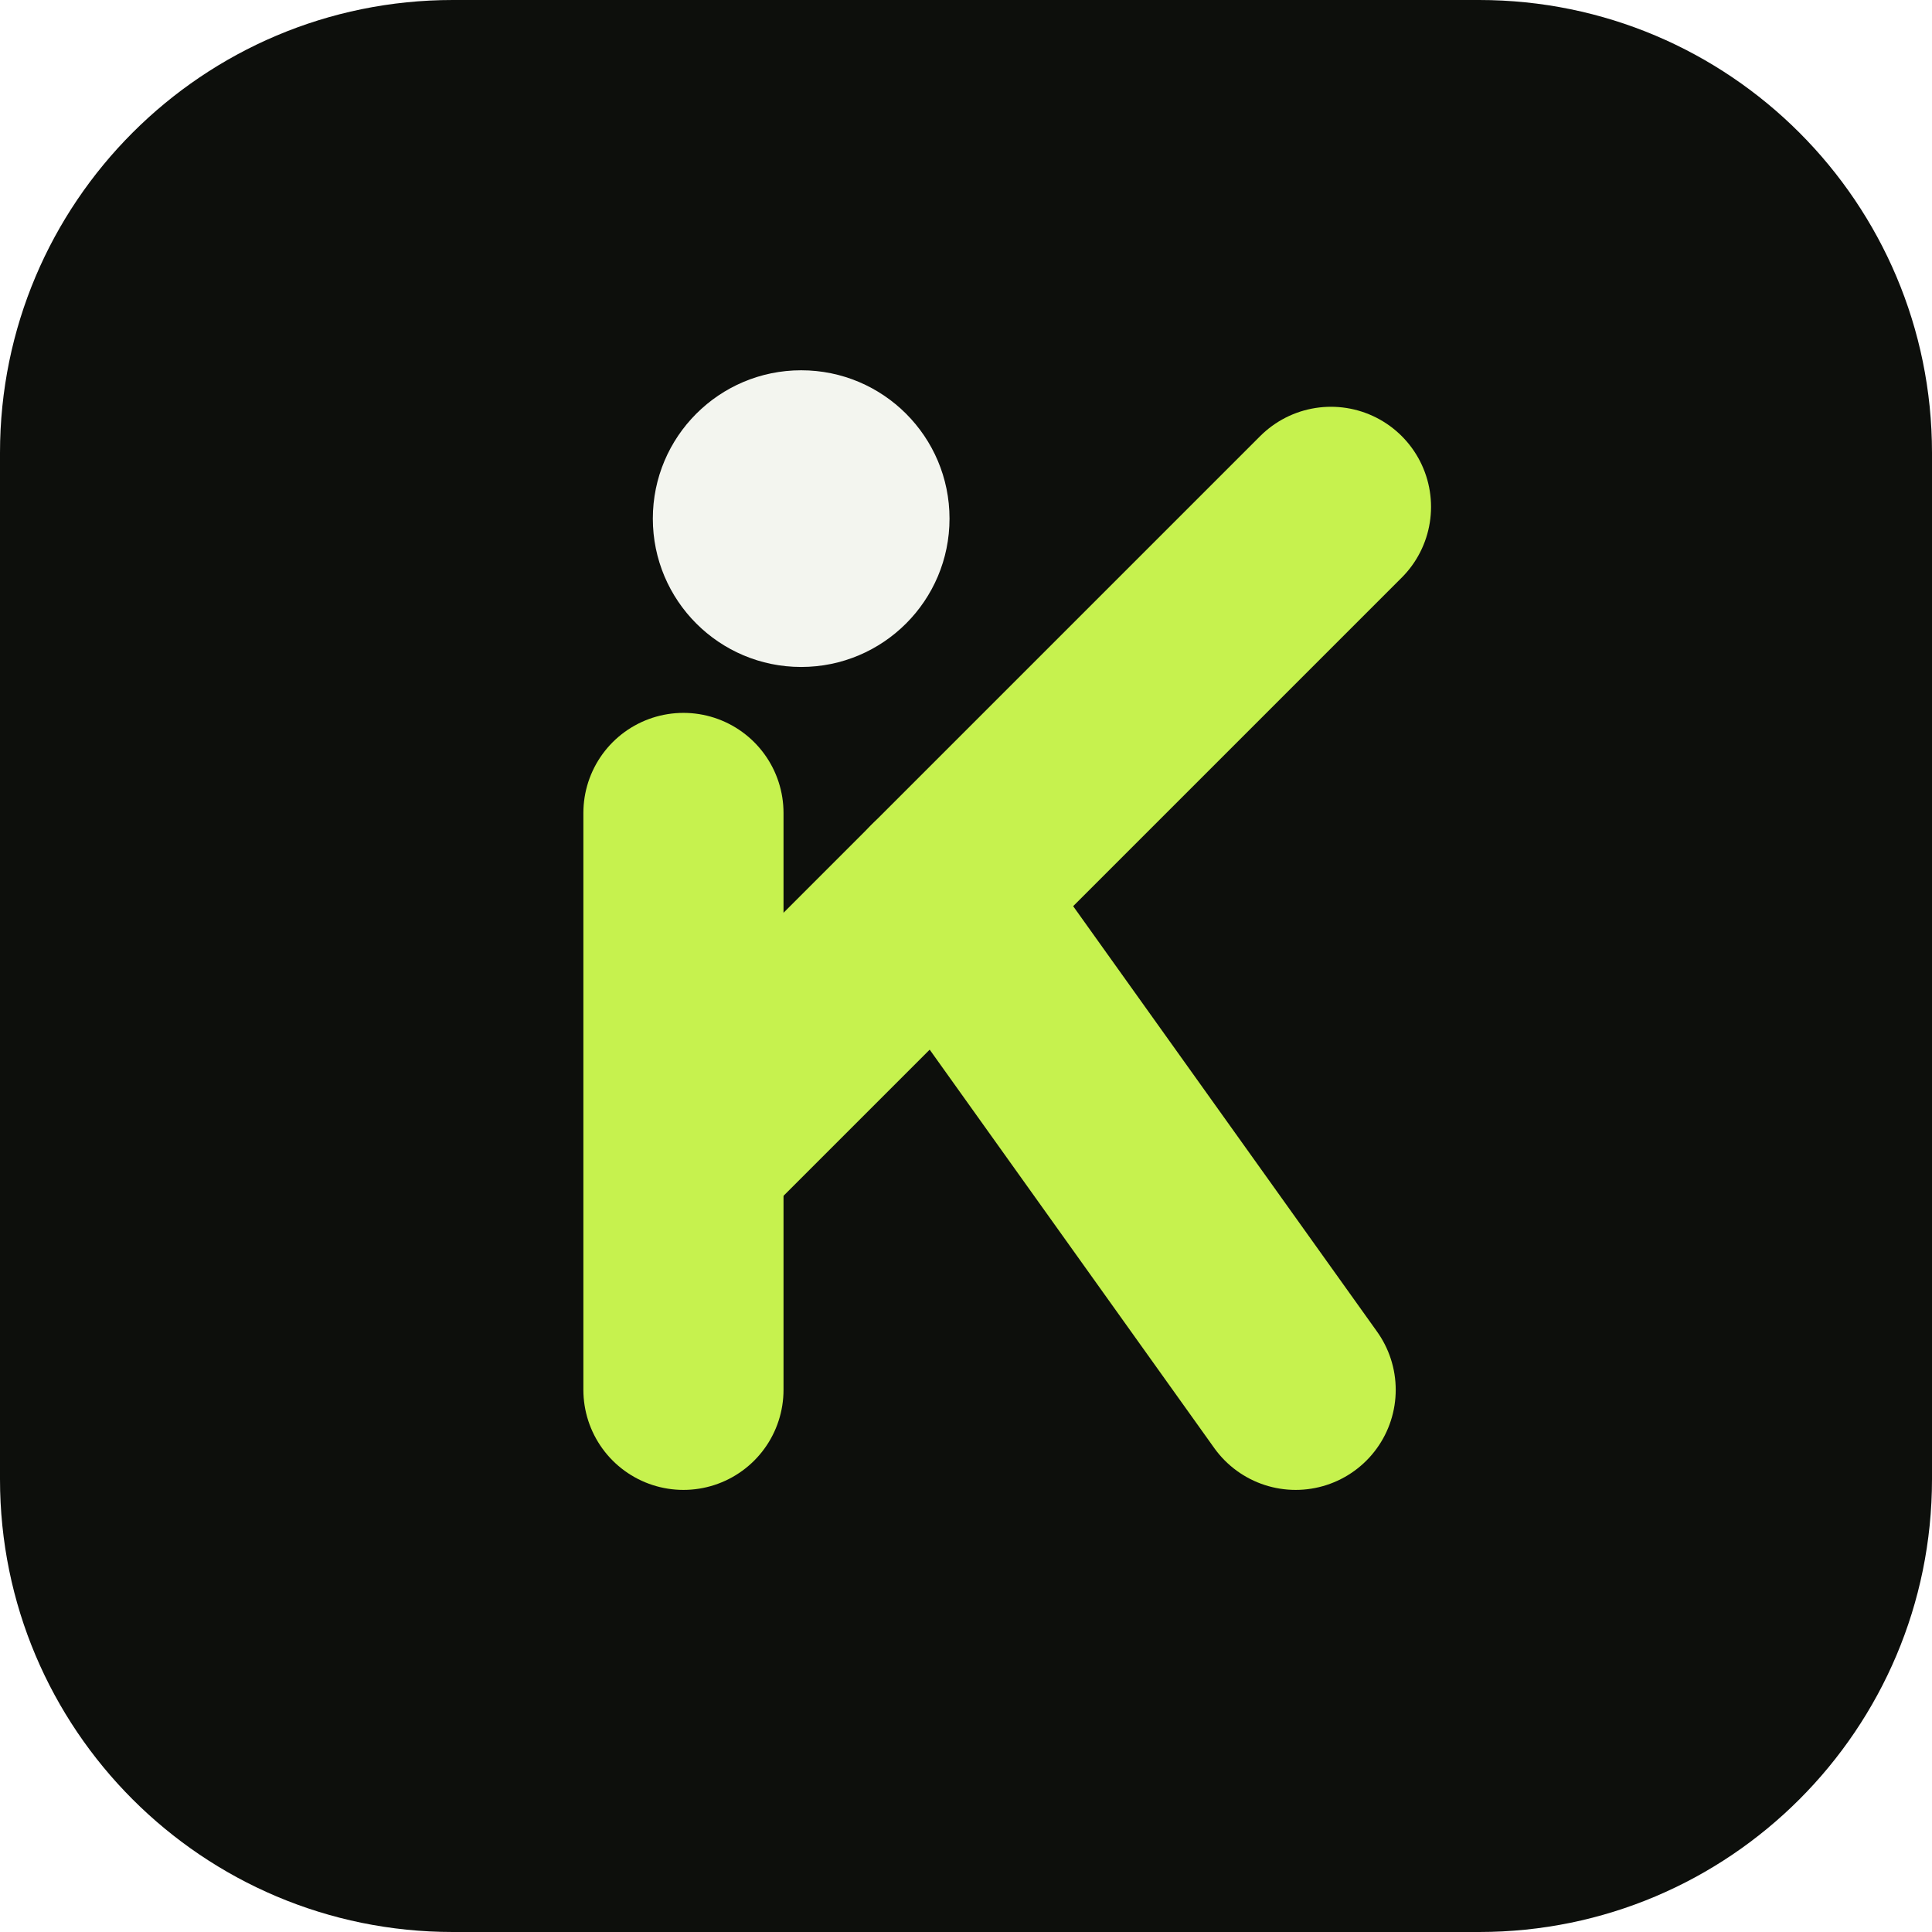
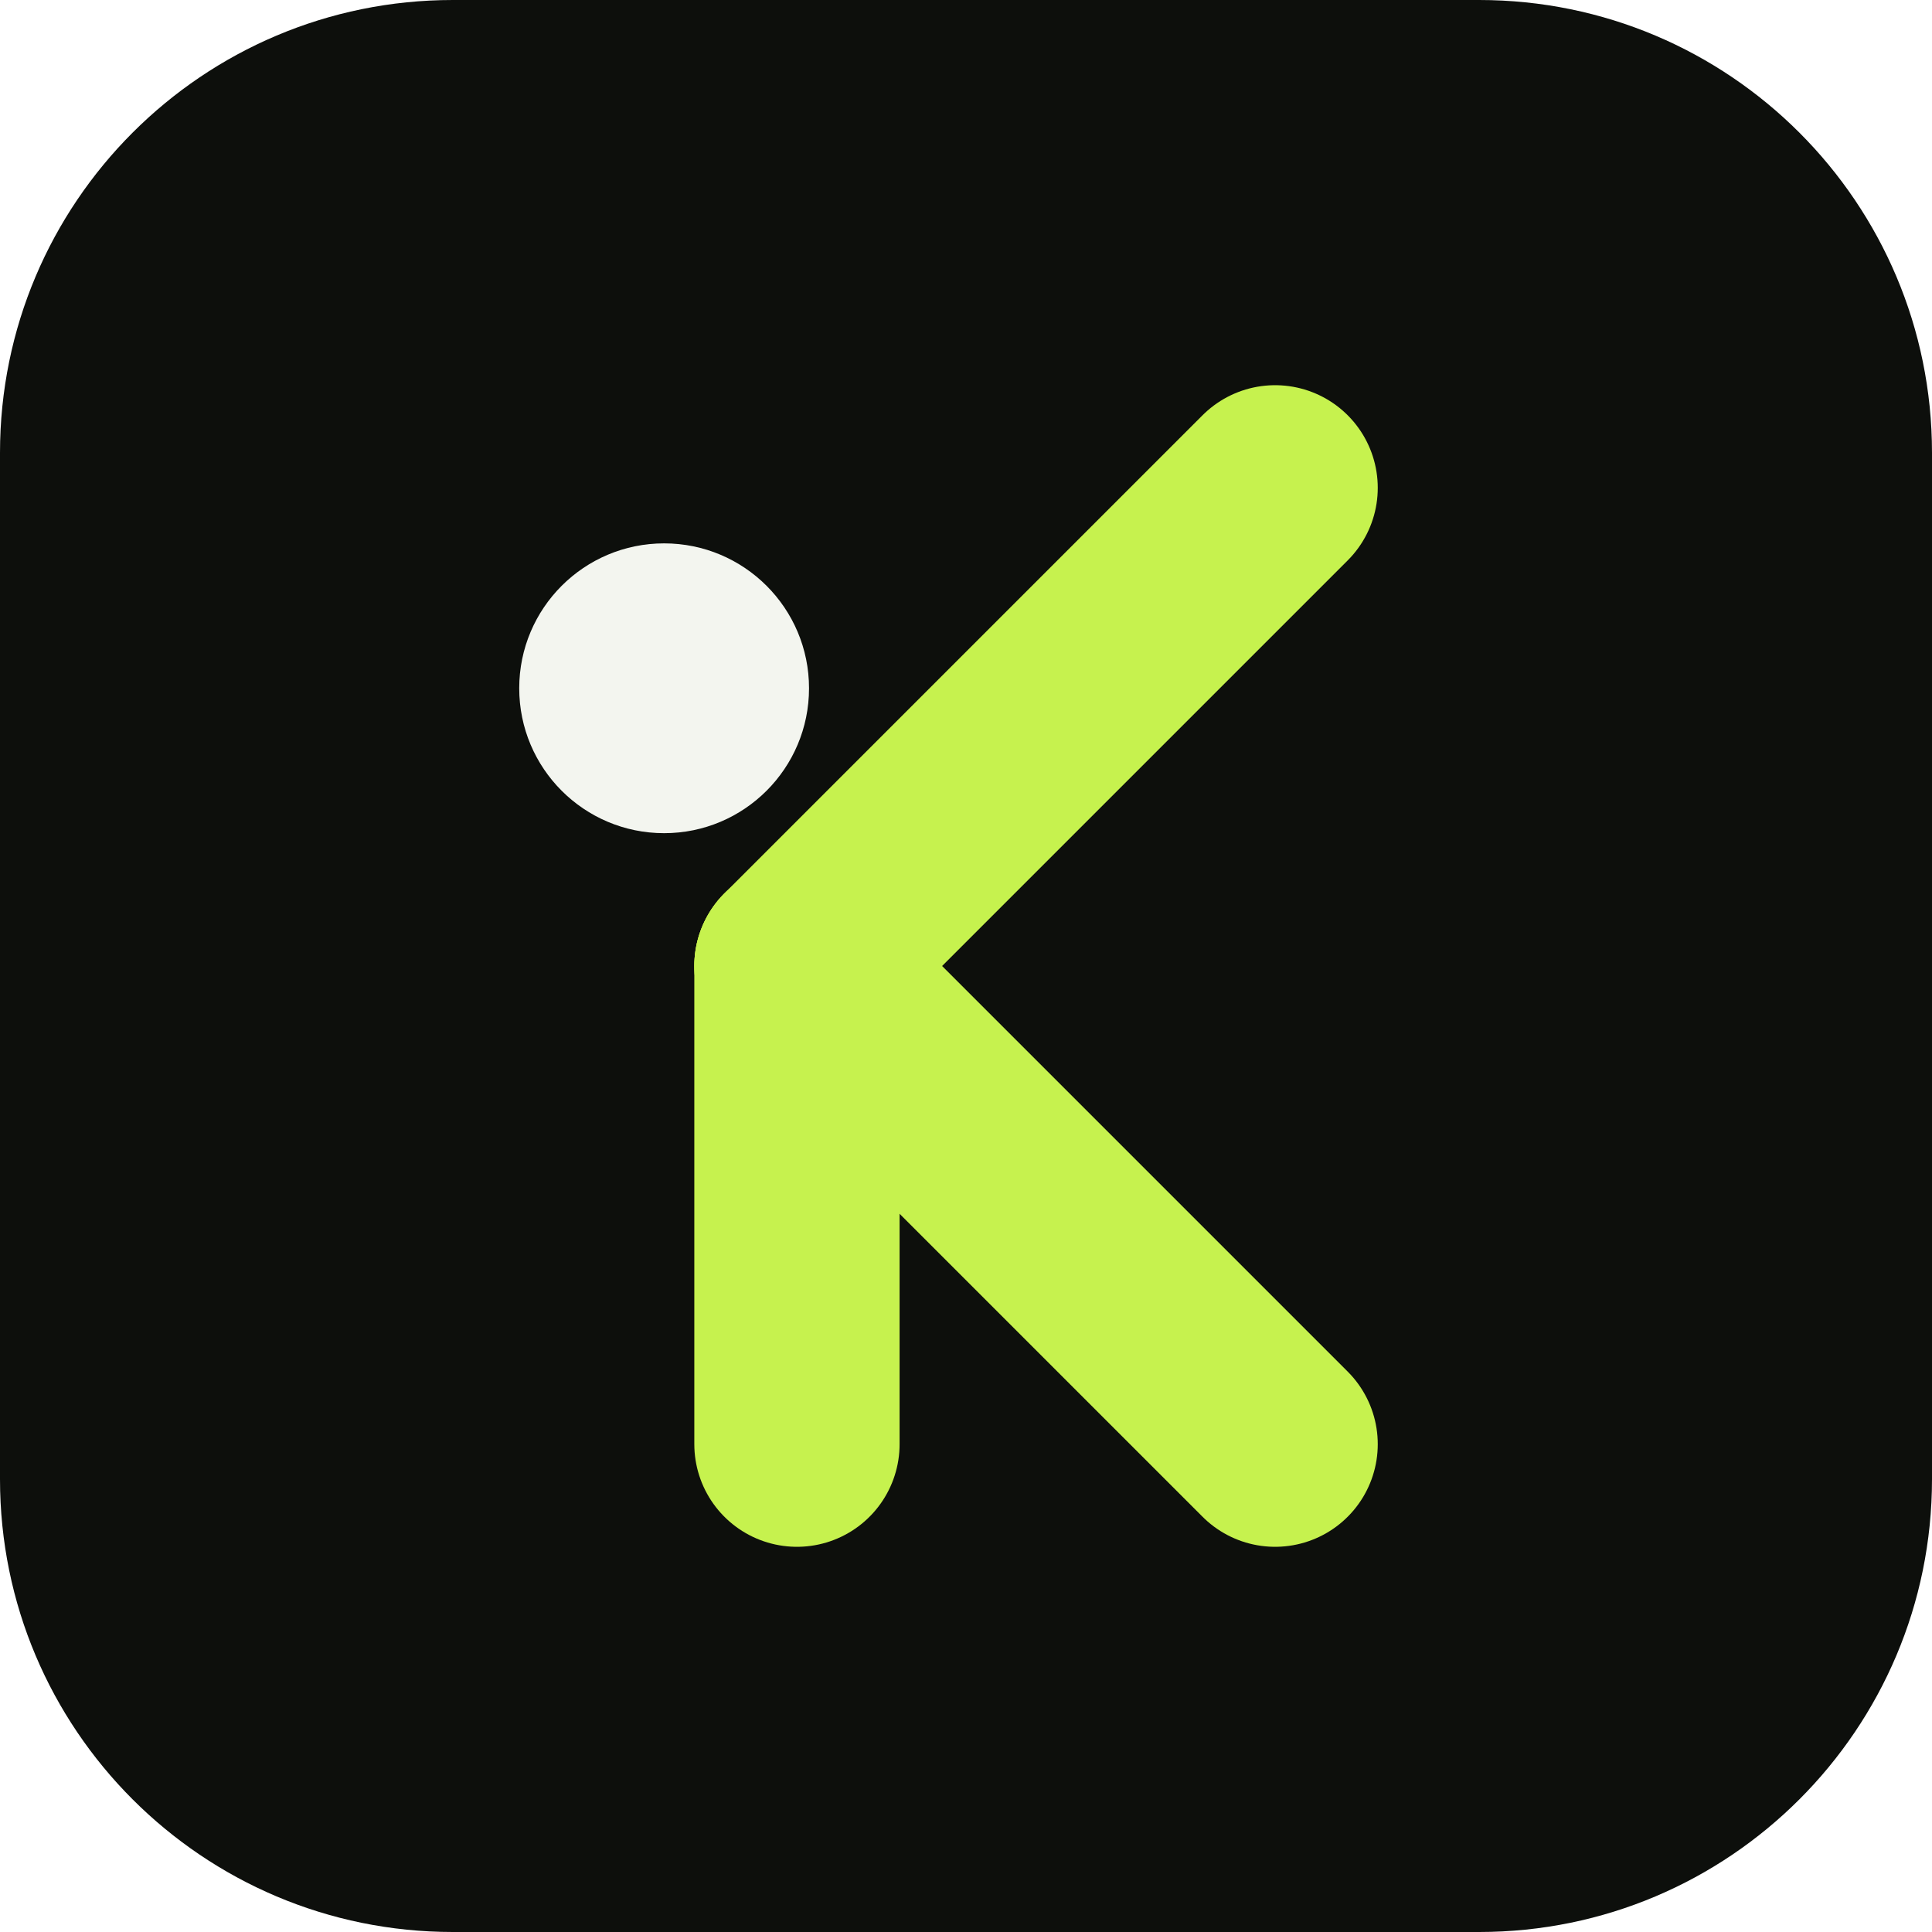
<svg xmlns="http://www.w3.org/2000/svg" viewBox="0 0 64 64">
  <rect width="64" height="64" rx="15" fill="#0D0F0C" />
-   <g transform="translate(32 32) scale(0.78) translate(-32 -32)">
-     <circle cx="25" cy="13" r="6.3" fill="#F3F5EF" />
-     <path d="M21 39L47.5 12.5" stroke="#C6F24E" stroke-width="8.5" stroke-linecap="round" />
-     <path d="M20 25.5V50" stroke="#C6F24E" stroke-width="8.5" stroke-linecap="round" />
-     <path d="M31 29L46 50" stroke="#C6F24E" stroke-width="8.5" stroke-linecap="round" />
+   <g transform="translate(32 32) scale(0.8) translate(-32 -32)">
+     <circle cx="19.5" cy="20.5" r="6" fill="#F3F5EF" />
+     <path d="M25 32V51.80" stroke="#C6F24E" stroke-width="8.5" stroke-linecap="round" />
+     <path d="M25 32L44.80 12.20" stroke="#C6F24E" stroke-width="8.5" stroke-linecap="round" />
+     <path d="M25 32L44.80 51.80" stroke="#C6F24E" stroke-width="8.5" stroke-linecap="round" />
  </g>
</svg>
